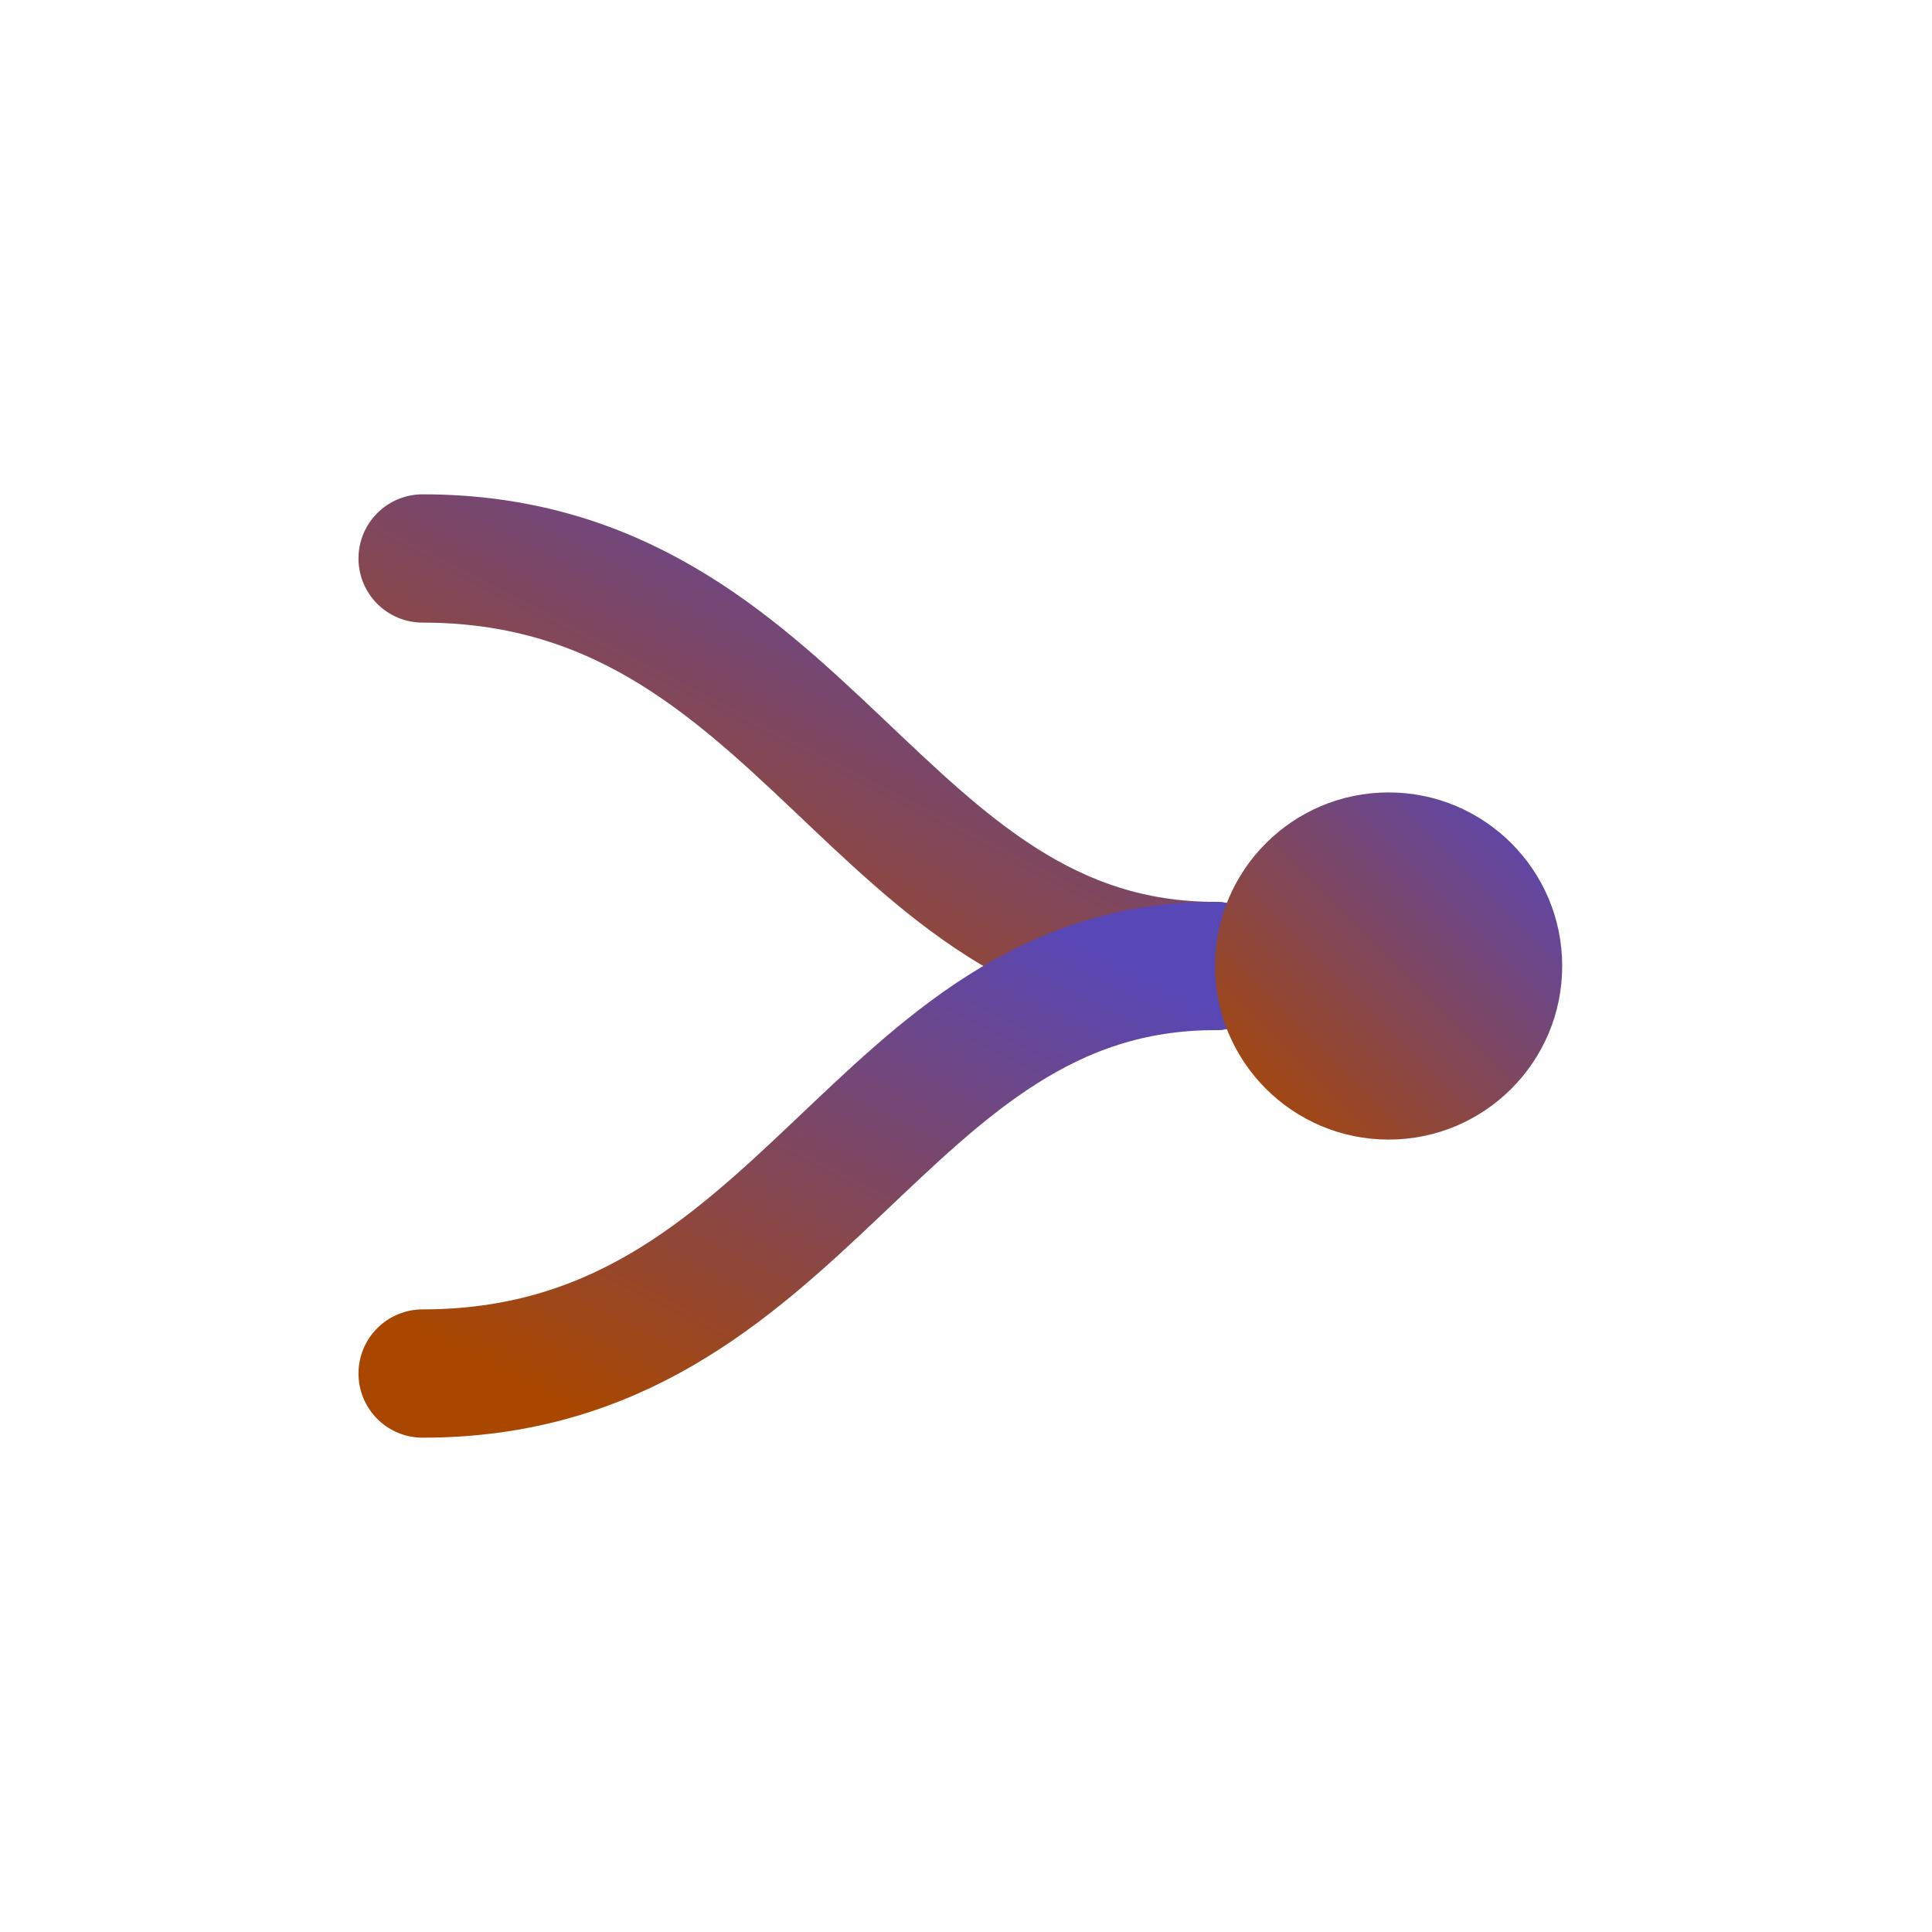
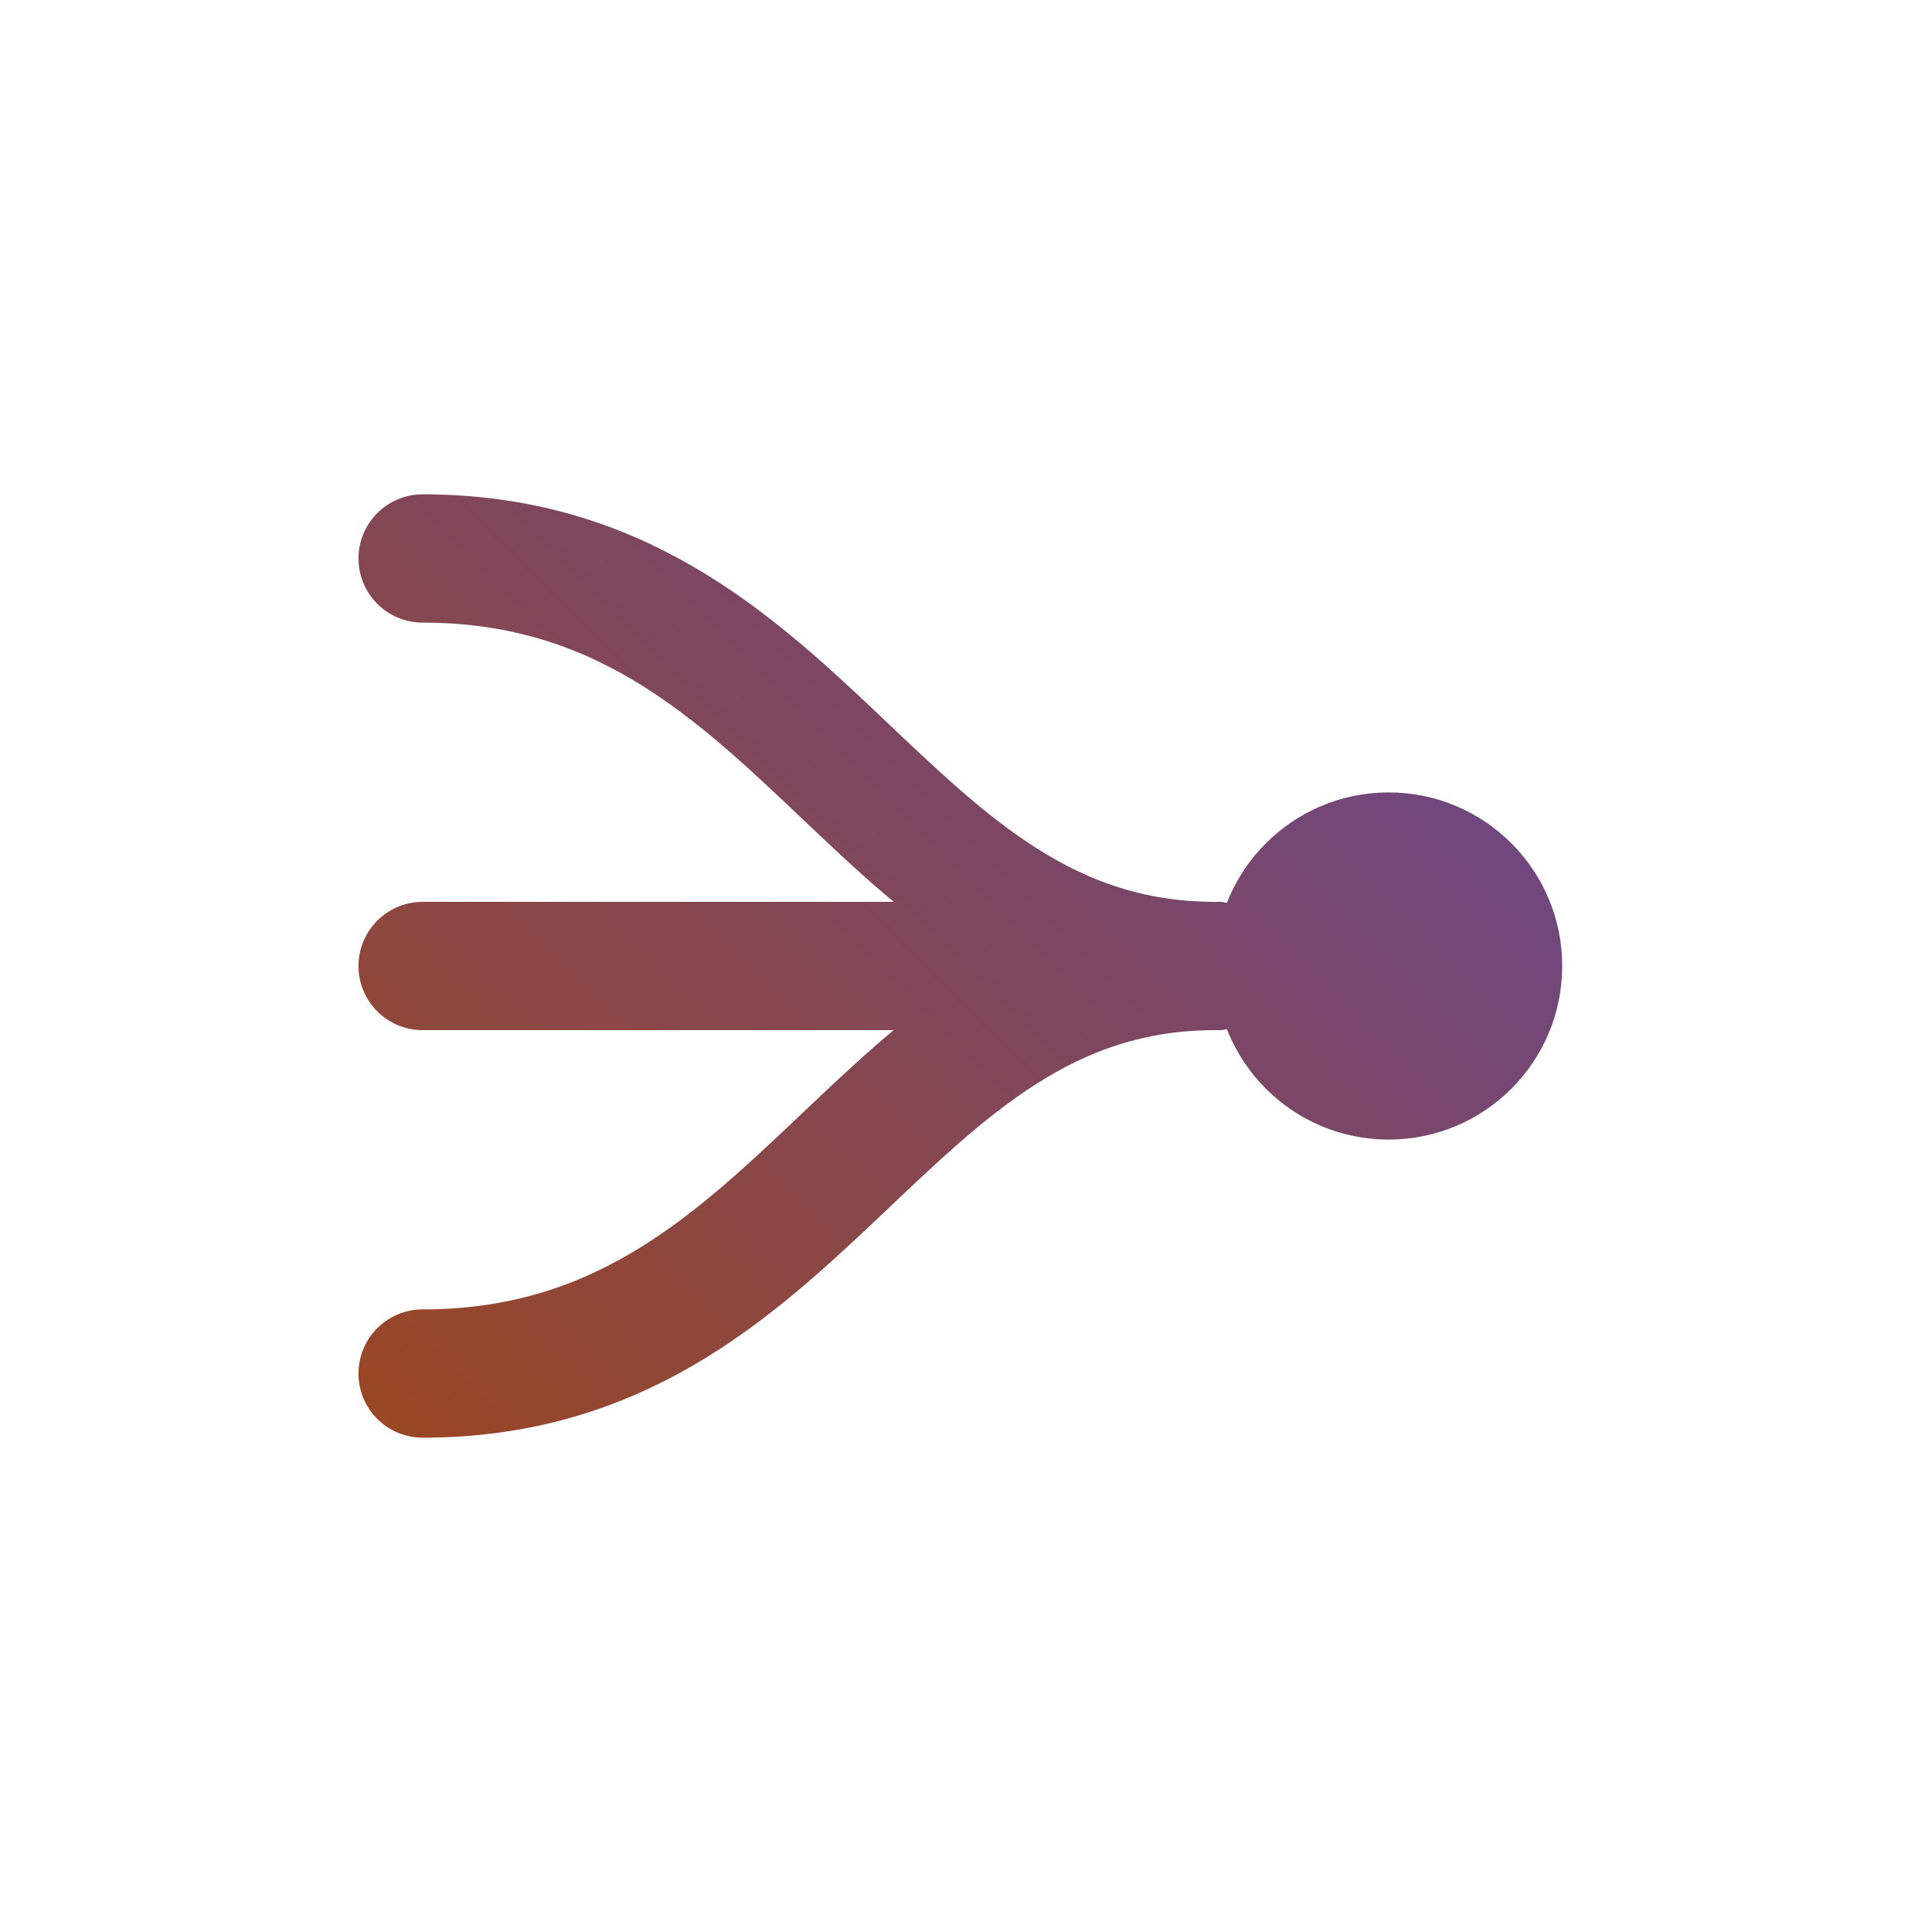
<svg xmlns="http://www.w3.org/2000/svg" viewBox="0 0 512 512" role="img" aria-label="Cleoh">
  <defs>
-     <linearGradient id="cleoh" x1="0.05" y1="0.95" x2="0.95" y2="0.05">
+     <linearGradient id="cleoh" gradientUnits="userSpaceOnUse" x1="26" y1="486" x2="486" y2="26">
      <stop offset="0%" stop-color="#a94700" />
      <stop offset="100%" stop-color="#5847b7" />
    </linearGradient>
  </defs>
  <g fill="none" stroke="url(#cleoh)" stroke-width="34" stroke-linecap="round">
    <path d="M112 148 C 214 148, 232 256, 322 256" />
    <path d="M112 256 L 322 256" />
    <path d="M112 364 C 214 364, 232 256, 322 256" />
  </g>
  <circle cx="368" cy="256" r="46" fill="url(#cleoh)" />
</svg>
